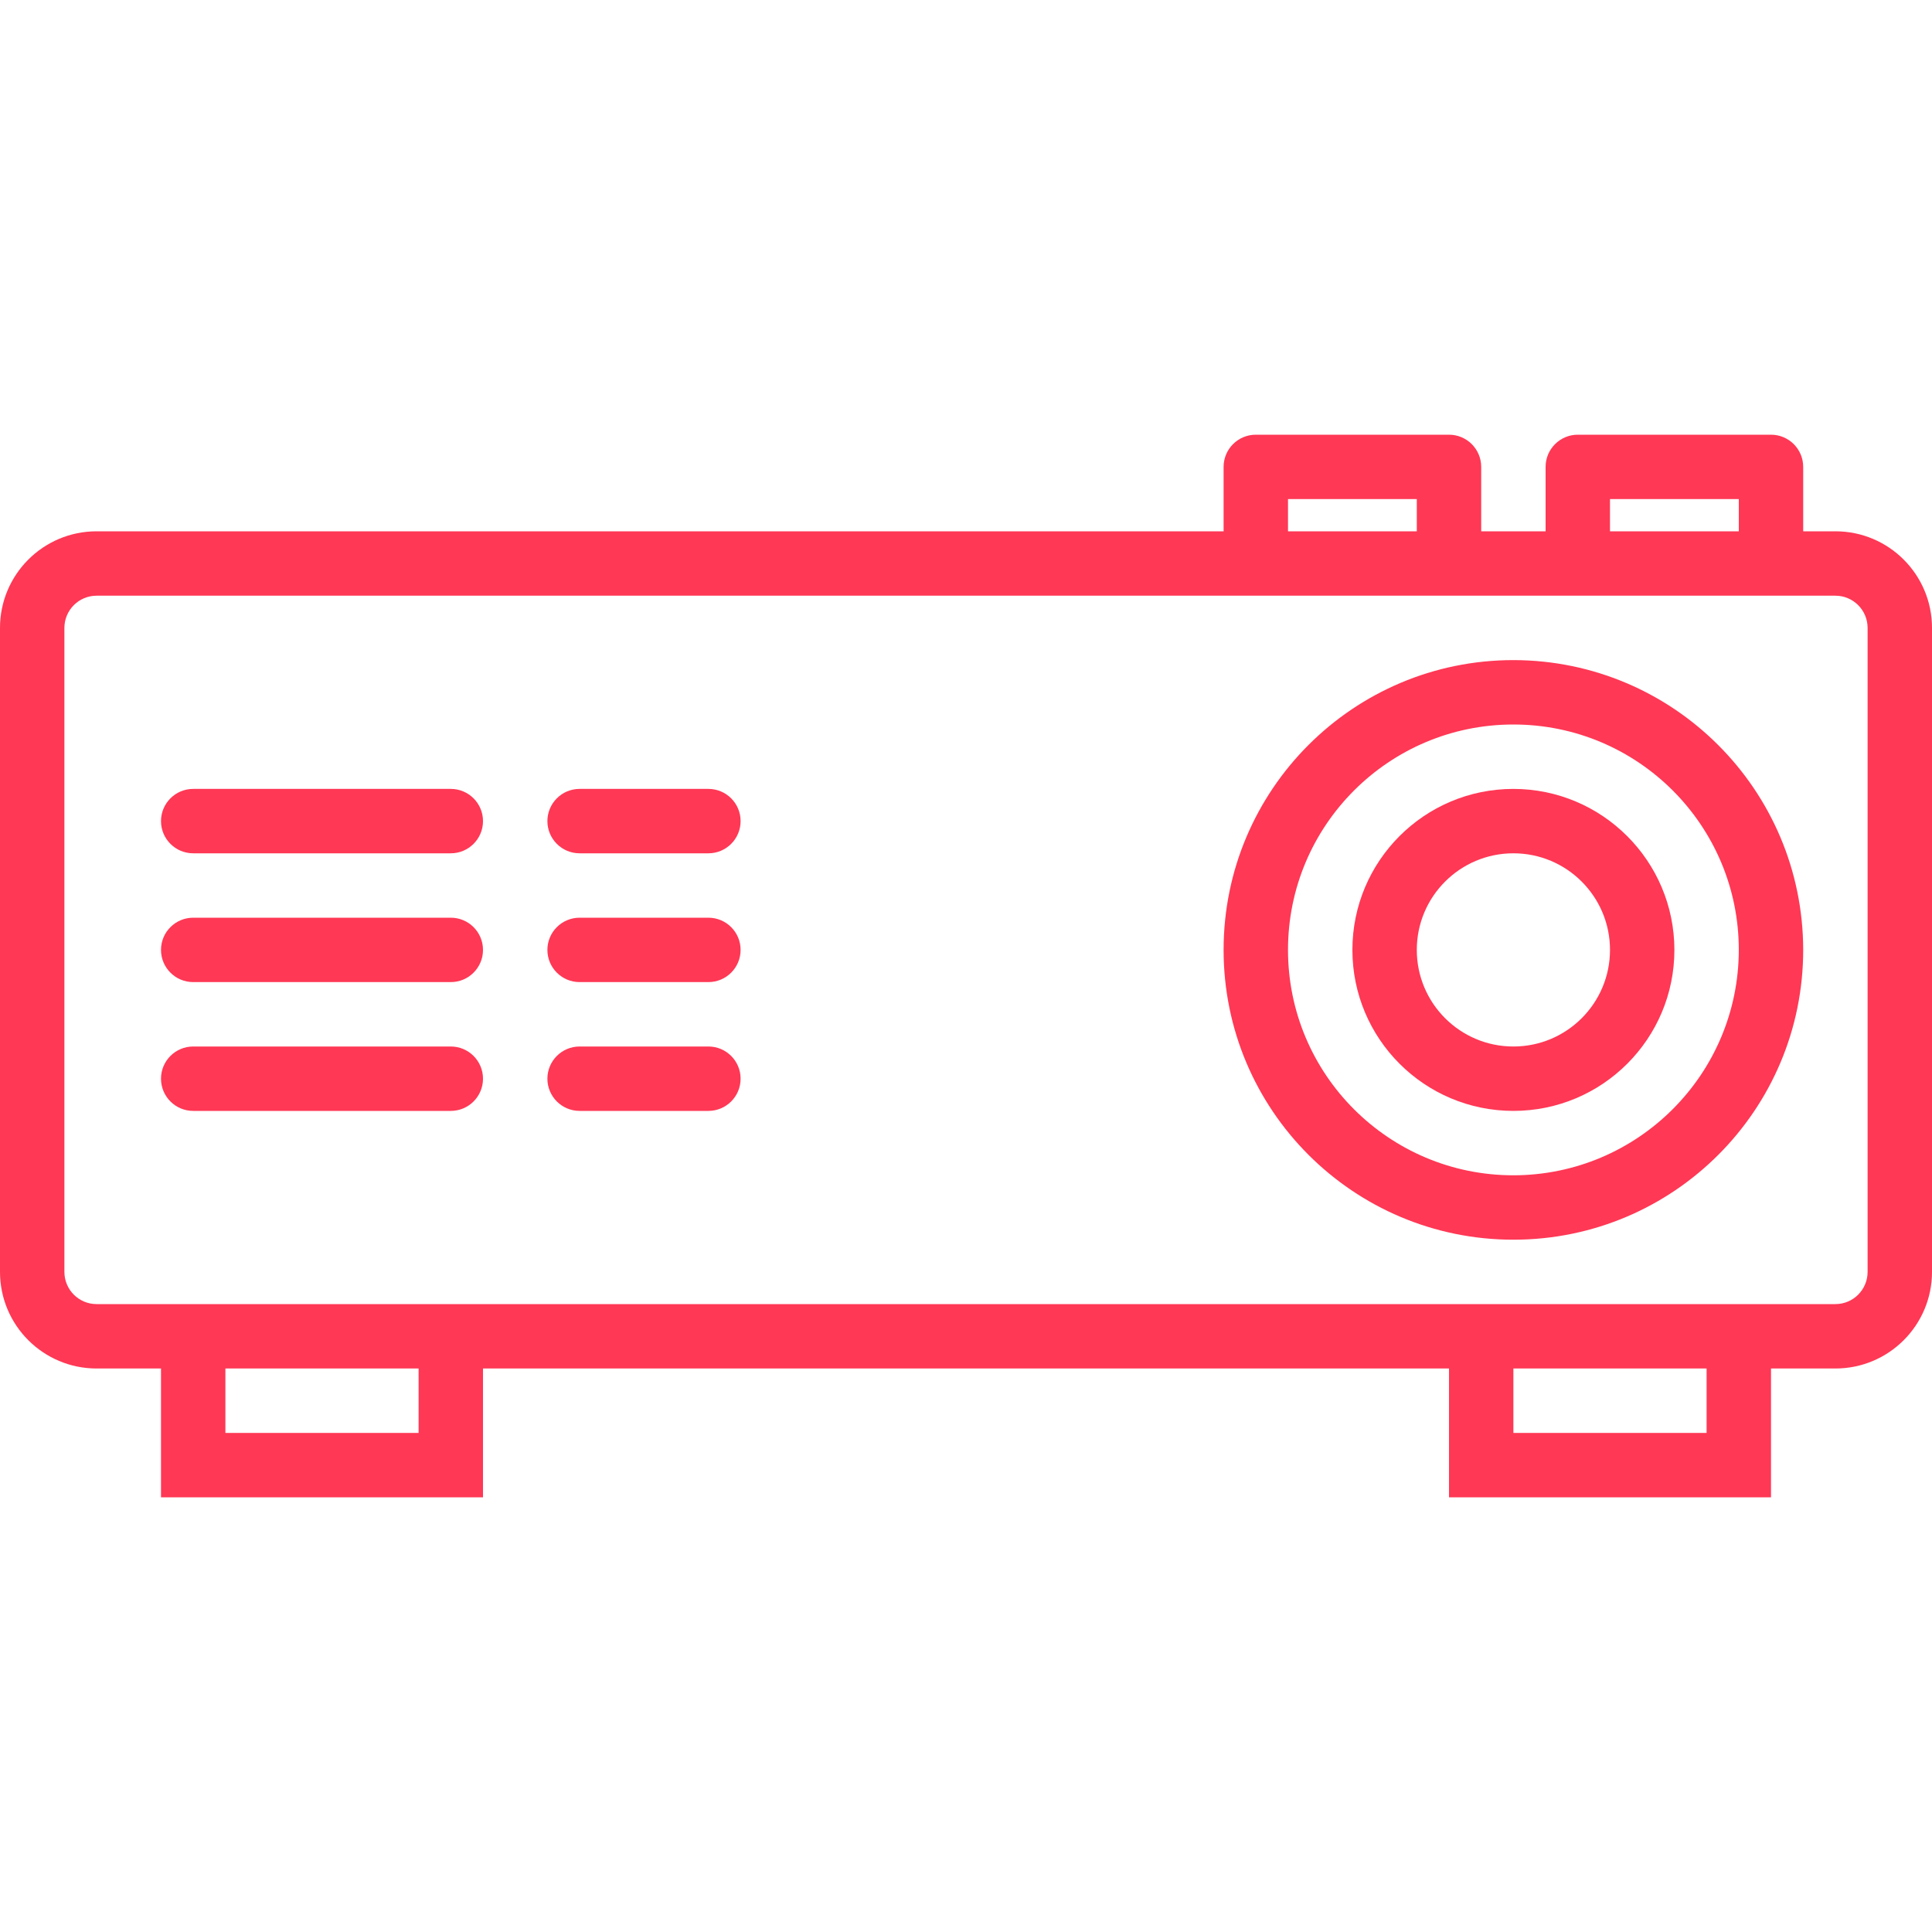
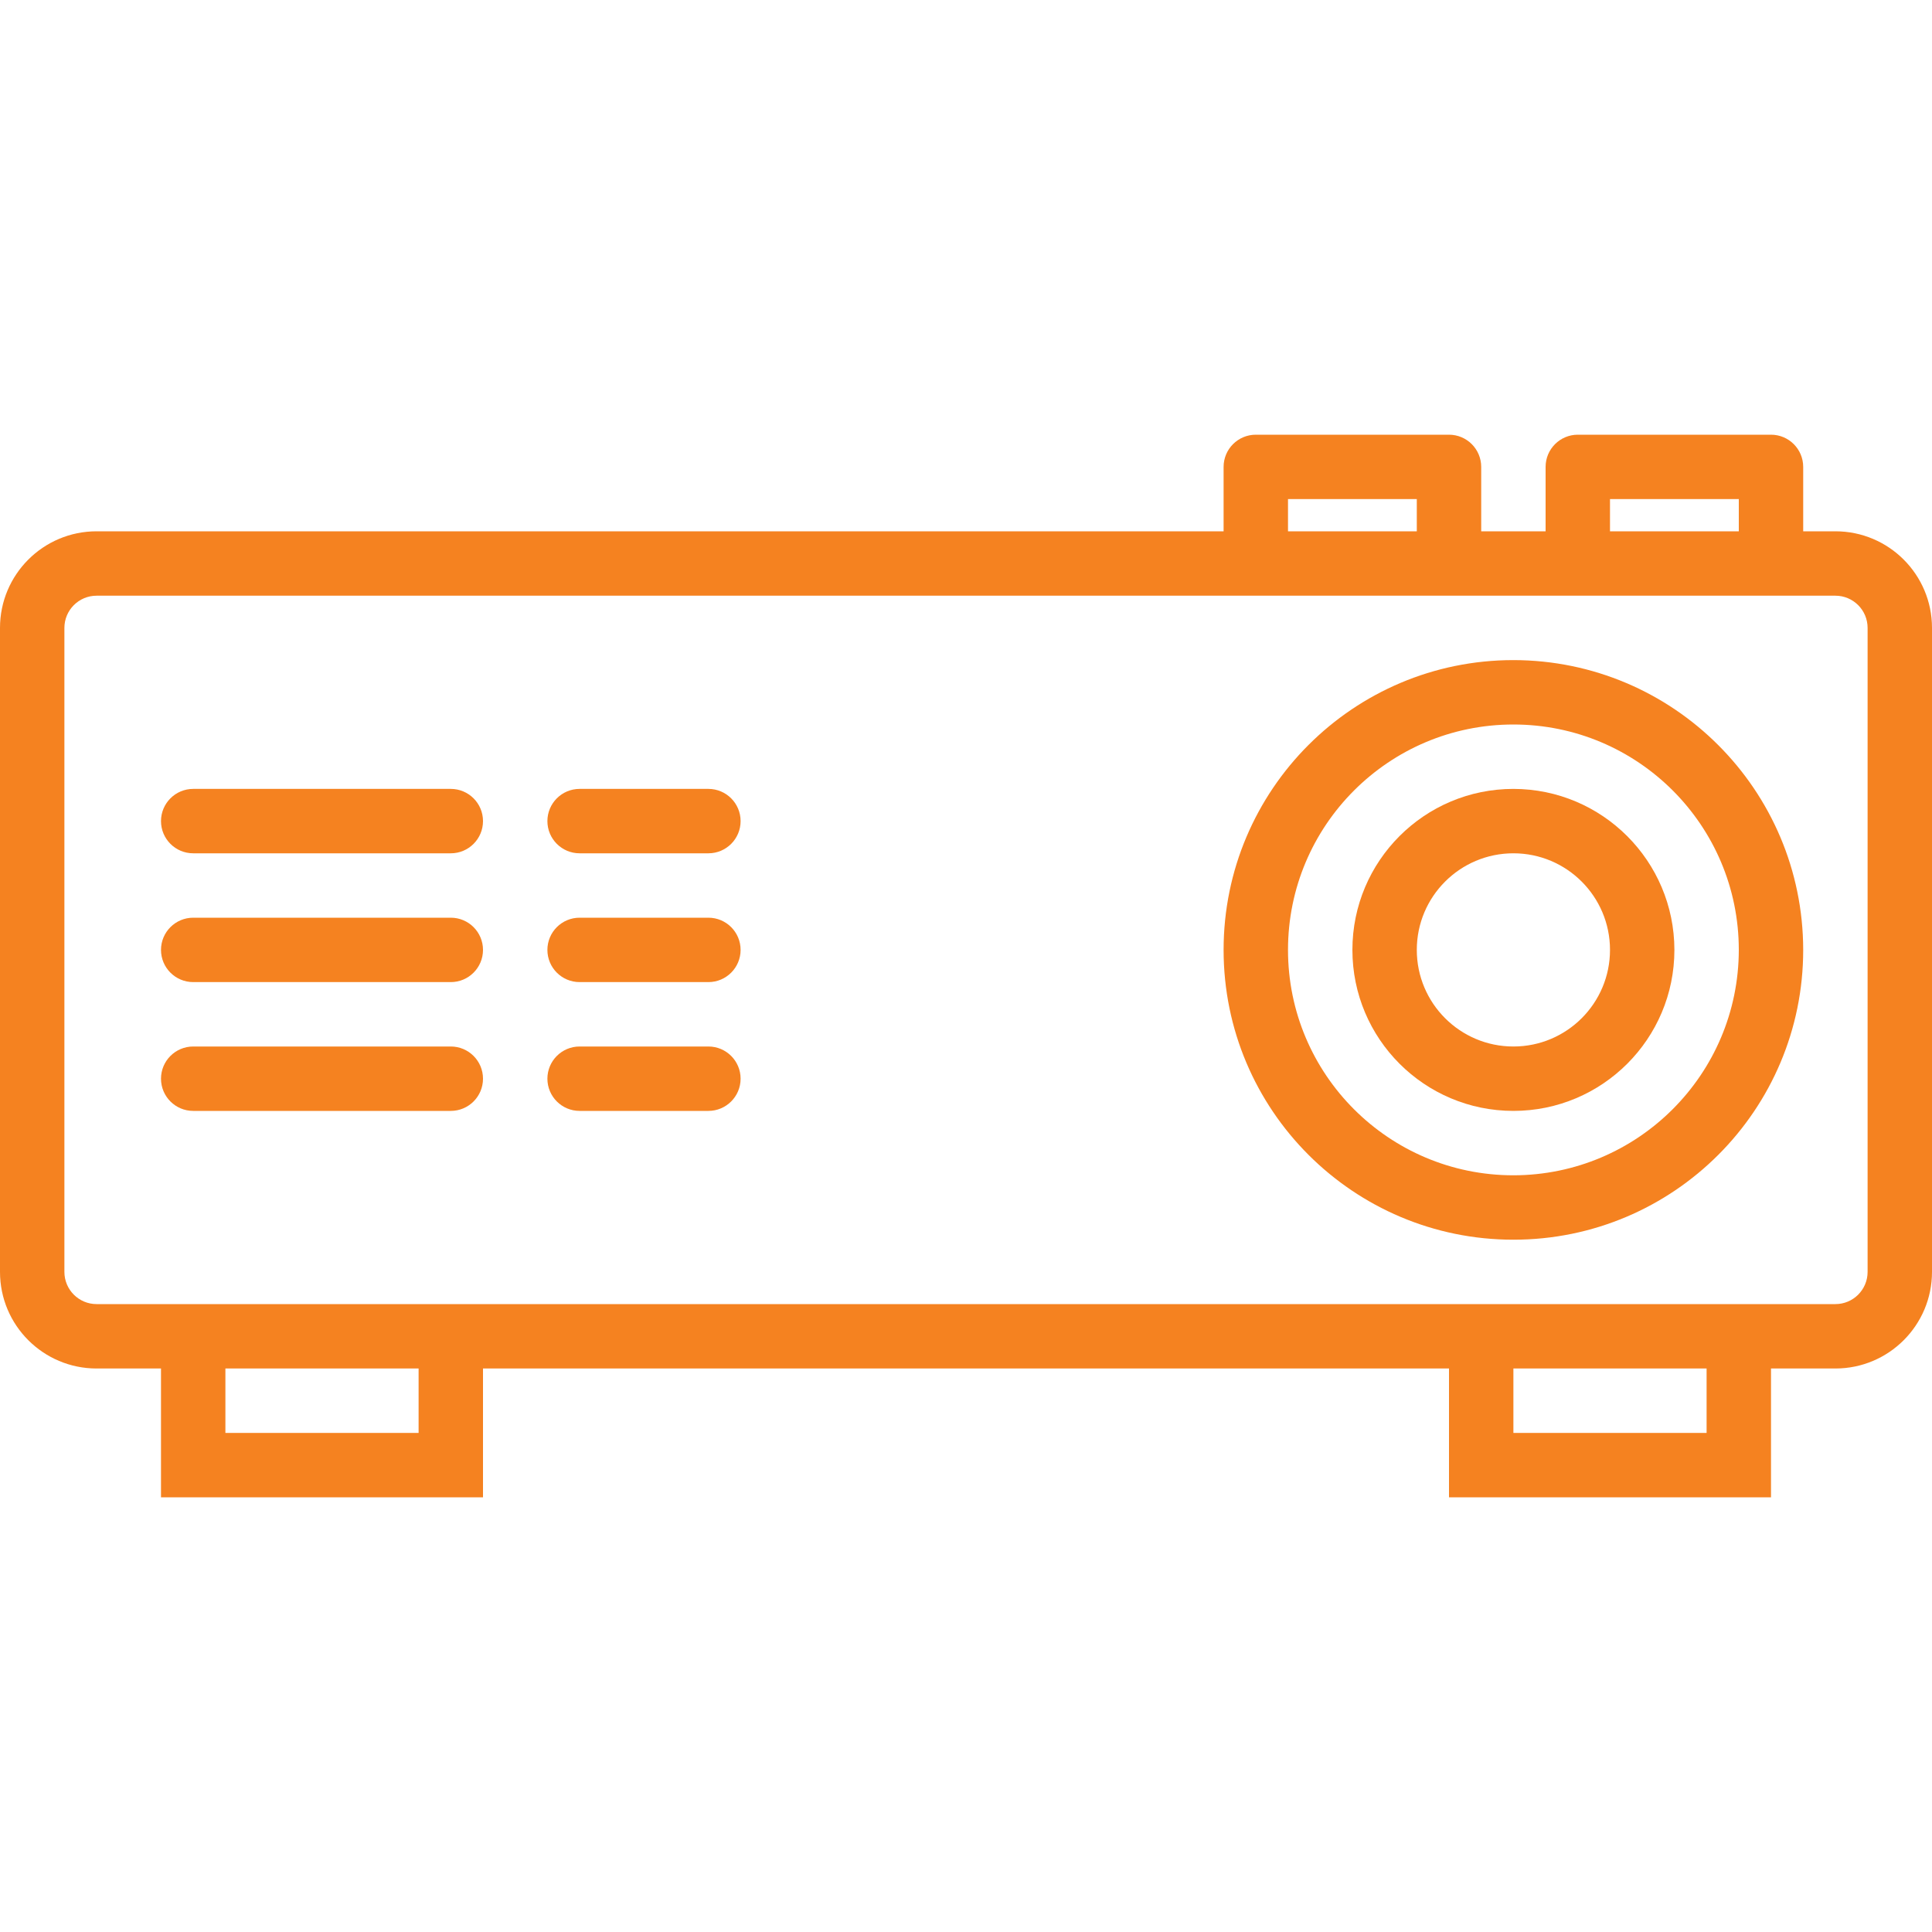
- <svg xmlns="http://www.w3.org/2000/svg" version="1.1" id="Capa_1" x="0px" y="0px" viewBox="0 0 480 480" style="enable-background:new 0 0 480 480;" xml:space="preserve" fill="#FF3855">
+ <svg xmlns="http://www.w3.org/2000/svg" version="1.1" id="Capa_1" x="0px" y="0px" viewBox="0 0 480 480" style="enable-background:new 0 0 480 480;" xml:space="preserve" fill="#F58220">
  <g>
    <g>
      <path d="M456,132h-8v-16c0-4.418-3.582-8-8-8h-48c-4.418,0-8,3.582-8,8v16h-16v-16c0-4.418-3.582-8-8-8h-48c-4.418,0-8,3.582-8,8    v16H24c-13.255,0-24,10.745-24,24v160c0,13.255,10.745,24,24,24h16v32h80v-32h240v32h80v-32h16c13.255,0,24-10.745,24-24V156    C480,142.745,469.255,132,456,132z M400,124h32v8h-32V124z M320,124h32v8h-32V124z M104,356H56v-16h48V356z M424,356h-48v-16h48    V356z M464,316c0,4.418-3.582,8-8,8H24c-4.418,0-8-3.582-8-8V156c0-4.418,3.582-8,8-8h432c4.418,0,8,3.582,8,8V316z" />
    </g>
  </g>
  <g>
    <g>
      <path d="M376,164c-39.764,0-72,32.235-72,72c0,39.764,32.236,72,72,72c39.765,0,72-32.236,72-72    C447.956,196.254,415.746,164.044,376,164z M376,292c-30.928,0-56-25.072-56-56c0-30.928,25.072-56,56-56    c30.928,0,56,25.072,56,56C431.965,266.913,406.913,291.965,376,292z" />
    </g>
  </g>
  <g>
    <g>
      <path d="M376,196c-22.091,0-40,17.909-40,40s17.909,40,40,40c22.091,0,40-17.909,40-40C415.974,213.92,398.08,196.026,376,196z     M376,260c-13.255,0-24-10.745-24-24s10.745-24,24-24s24,10.745,24,24S389.255,260,376,260z" />
    </g>
  </g>
  <g>
    <g>
      <path d="M112,196H48c-4.418,0-8,3.582-8,8s3.582,8,8,8h64c4.418,0,8-3.582,8-8S116.418,196,112,196z" />
    </g>
  </g>
  <g>
    <g>
      <path d="M176,196h-32c-4.418,0-8,3.582-8,8s3.582,8,8,8h32c4.418,0,8-3.582,8-8S180.418,196,176,196z" />
    </g>
  </g>
  <g>
    <g>
      <path d="M112,228H48c-4.418,0-8,3.582-8,8s3.582,8,8,8h64c4.418,0,8-3.582,8-8S116.418,228,112,228z" />
    </g>
  </g>
  <g>
    <g>
      <path d="M176,228h-32c-4.418,0-8,3.582-8,8s3.582,8,8,8h32c4.418,0,8-3.582,8-8S180.418,228,176,228z" />
    </g>
  </g>
  <g>
    <g>
      <path d="M112,260H48c-4.418,0-8,3.582-8,8s3.582,8,8,8h64c4.418,0,8-3.582,8-8S116.418,260,112,260z" />
    </g>
  </g>
  <g>
    <g>
      <path d="M176,260h-32c-4.418,0-8,3.582-8,8s3.582,8,8,8h32c4.418,0,8-3.582,8-8S180.418,260,176,260z" />
    </g>
  </g>
  <g>
</g>
  <g>
</g>
  <g>
</g>
  <g>
</g>
  <g>
</g>
  <g>
</g>
  <g>
</g>
  <g>
</g>
  <g>
</g>
  <g>
</g>
  <g>
</g>
  <g>
</g>
  <g>
</g>
  <g>
</g>
  <g>
</g>
</svg>
